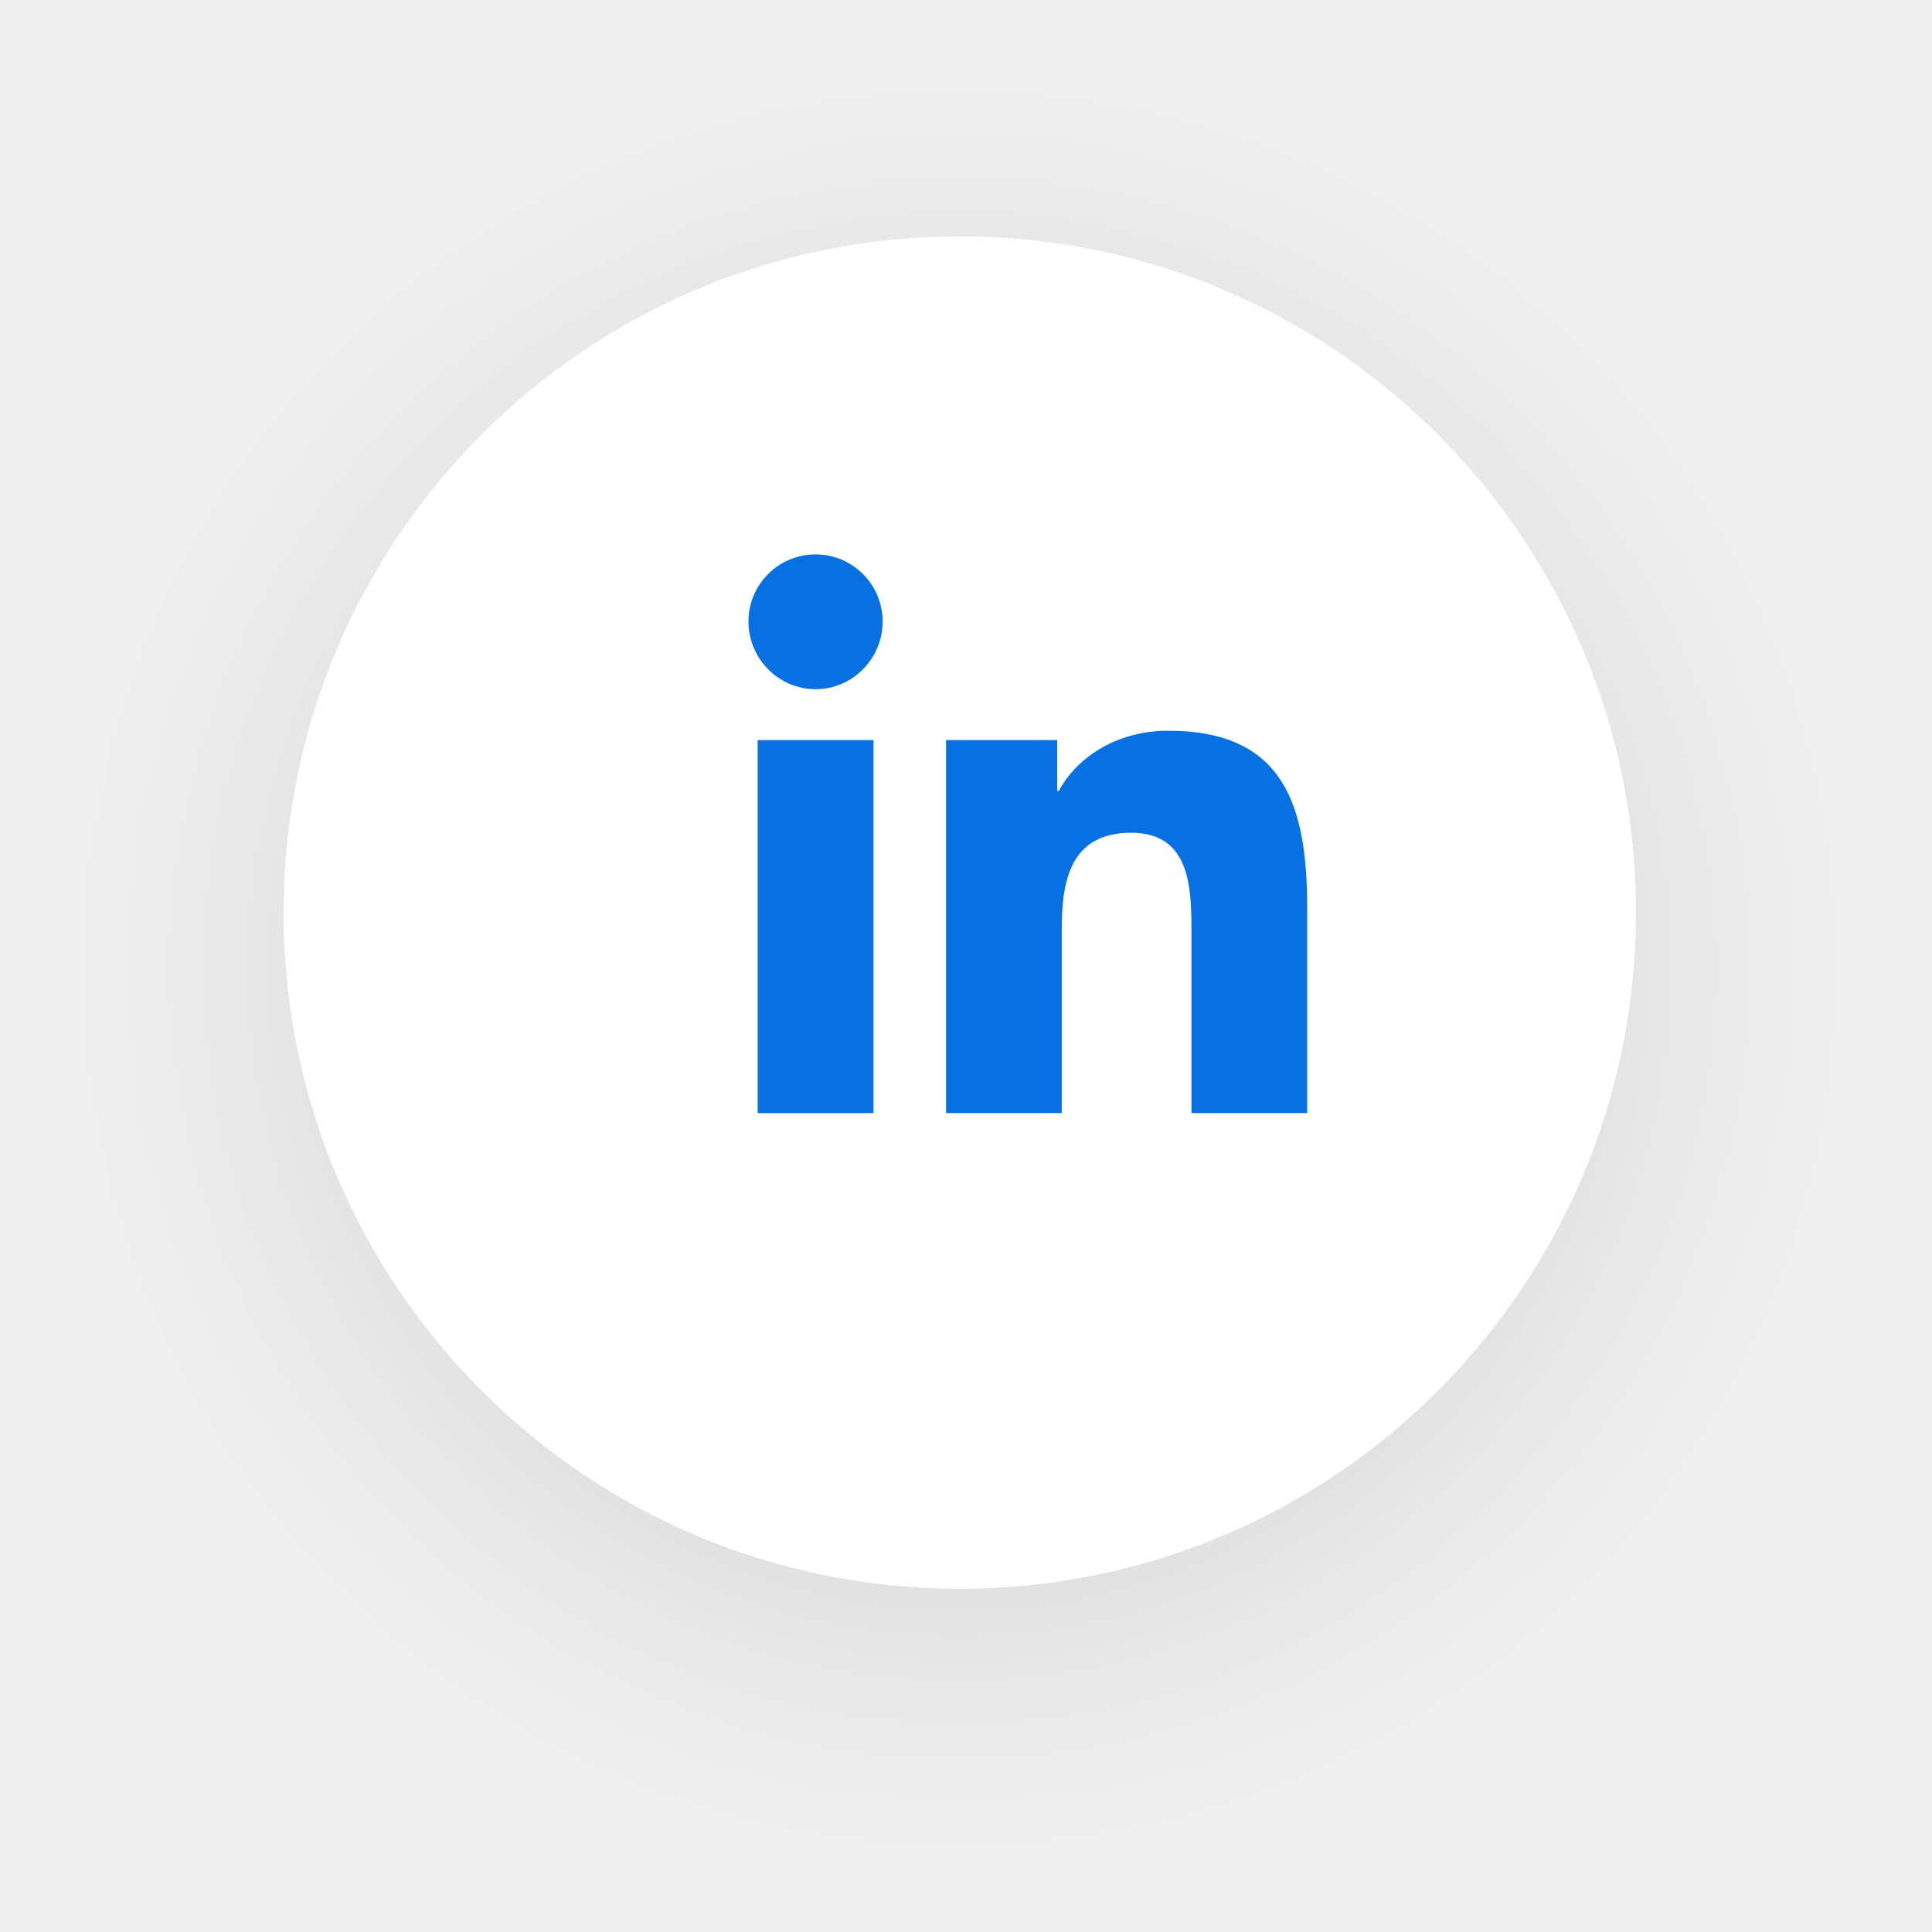
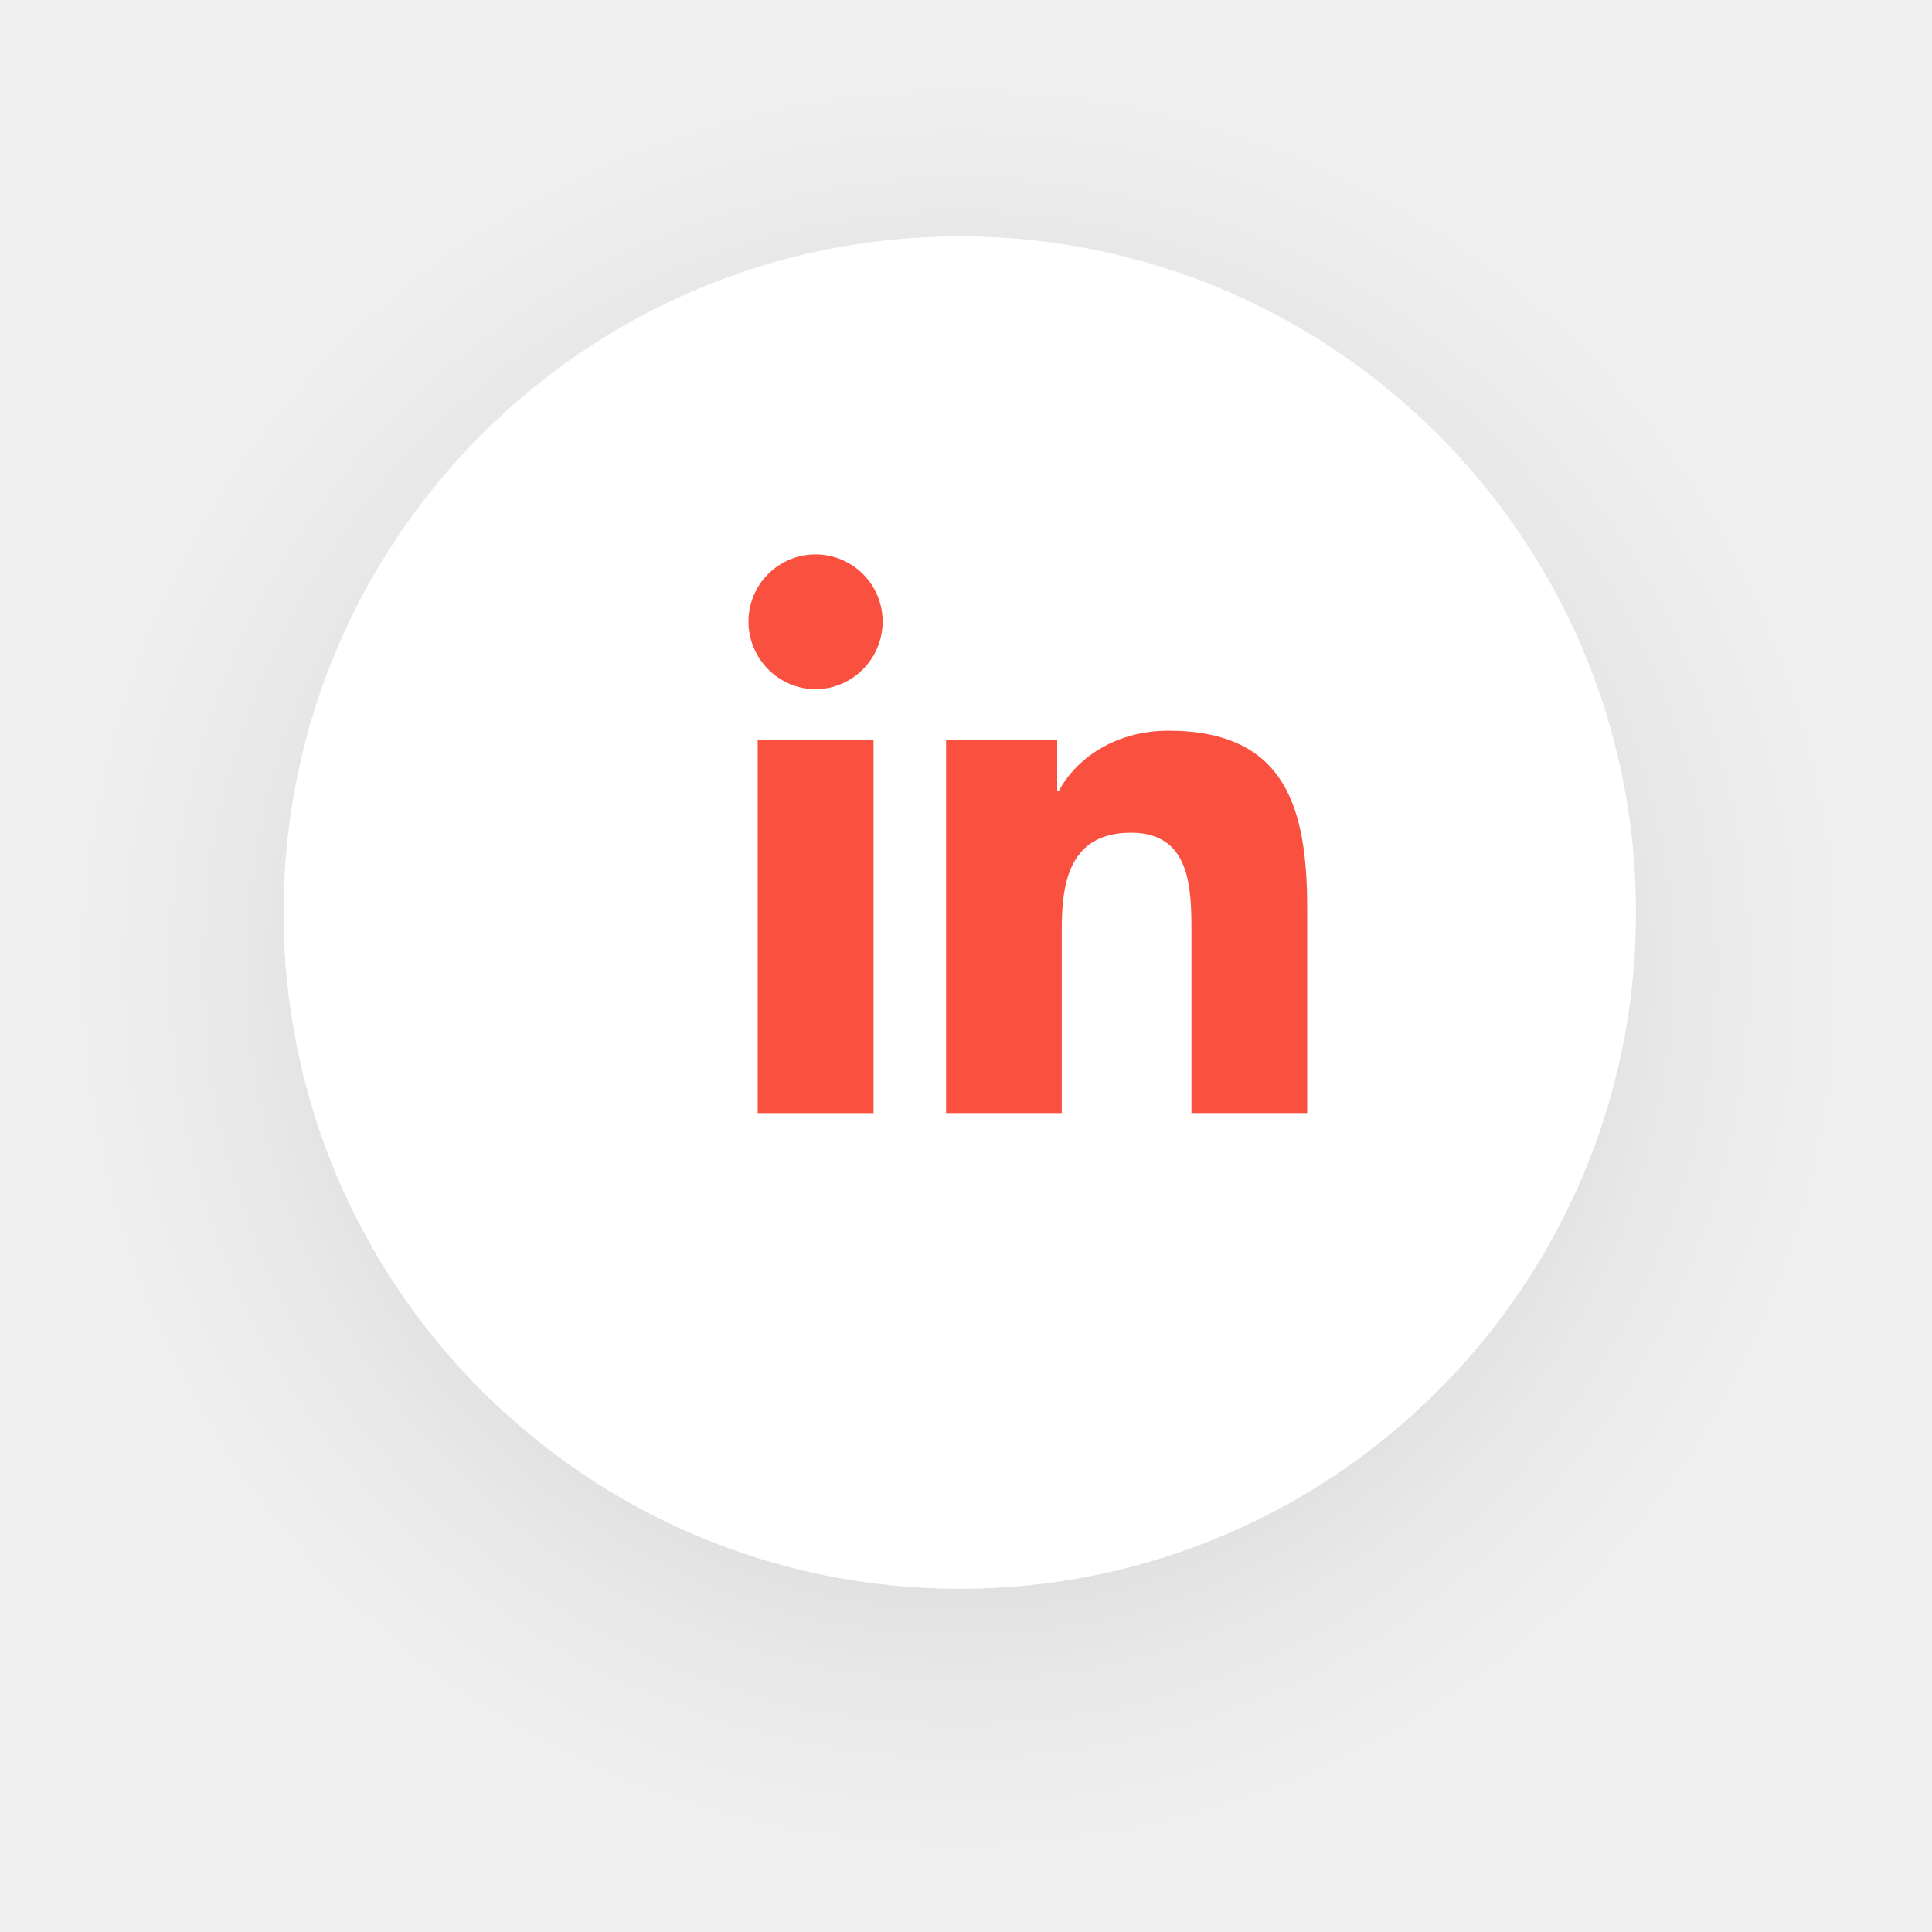
<svg xmlns="http://www.w3.org/2000/svg" width="70" height="70" viewBox="0 0 70 70" fill="none">
  <g filter="url(#filter0_d_260_4408)">
    <path fill-rule="evenodd" clip-rule="evenodd" d="M34.774 57.565C48.305 57.565 59.274 46.596 59.274 33.065C59.274 19.535 48.305 8.565 34.774 8.565C21.243 8.565 10.274 19.535 10.274 33.065C10.274 46.596 21.243 57.565 34.774 57.565Z" fill="white" />
  </g>
-   <path d="M47.356 40.33V40.329H47.361V32.905C47.361 29.273 46.579 26.476 42.333 26.476C40.292 26.476 38.922 27.596 38.363 28.658H38.304V26.815H34.278V40.329H38.47V33.637C38.47 31.875 38.804 30.172 40.986 30.172C43.136 30.172 43.168 32.182 43.168 33.75V40.33H47.356Z" fill="#0770E3" />
-   <path d="M27.452 26.815H31.649V40.33H27.452V26.815Z" fill="#0770E3" />
-   <path d="M29.549 20.087C28.207 20.087 27.118 21.176 27.118 22.518C27.118 23.86 28.207 24.971 29.549 24.971C30.891 24.971 31.98 23.86 31.98 22.518C31.979 21.176 30.89 20.087 29.549 20.087V20.087Z" fill="#0770E3" />
+   <path d="M47.356 40.33V40.329H47.361V32.905C47.361 29.273 46.579 26.476 42.333 26.476C40.292 26.476 38.922 27.596 38.363 28.658H38.304V26.815H34.278V40.329H38.47V33.637C38.47 31.875 38.804 30.172 40.986 30.172C43.136 30.172 43.168 32.182 43.168 33.75V40.33H47.356Z" fill="#FA503F" />
+   <path d="M27.452 26.815H31.649V40.33H27.452V26.815Z" fill="#FA503F" />
+   <path d="M29.549 20.087C28.207 20.087 27.118 21.176 27.118 22.518C27.118 23.86 28.207 24.971 29.549 24.971C30.891 24.971 31.98 23.86 31.98 22.518C31.979 21.176 30.89 20.087 29.549 20.087V20.087Z" fill="#FA503F" />
  <defs>
    <filter id="filter0_d_260_4408" x="0.274" y="0.565" width="69" height="69" filterUnits="userSpaceOnUse" color-interpolation-filters="sRGB">
      <feFlood flood-opacity="0" result="BackgroundImageFix" />
      <feColorMatrix in="SourceAlpha" type="matrix" values="0 0 0 0 0 0 0 0 0 0 0 0 0 0 0 0 0 0 127 0" result="hardAlpha" />
      <feOffset dy="2" />
      <feGaussianBlur stdDeviation="5" />
      <feColorMatrix type="matrix" values="0 0 0 0 0 0 0 0 0 0 0 0 0 0 0 0 0 0 0.1 0" />
      <feBlend mode="normal" in2="BackgroundImageFix" result="effect1_dropShadow_260_4408" />
      <feBlend mode="normal" in="SourceGraphic" in2="effect1_dropShadow_260_4408" result="shape" />
    </filter>
  </defs>
</svg>
